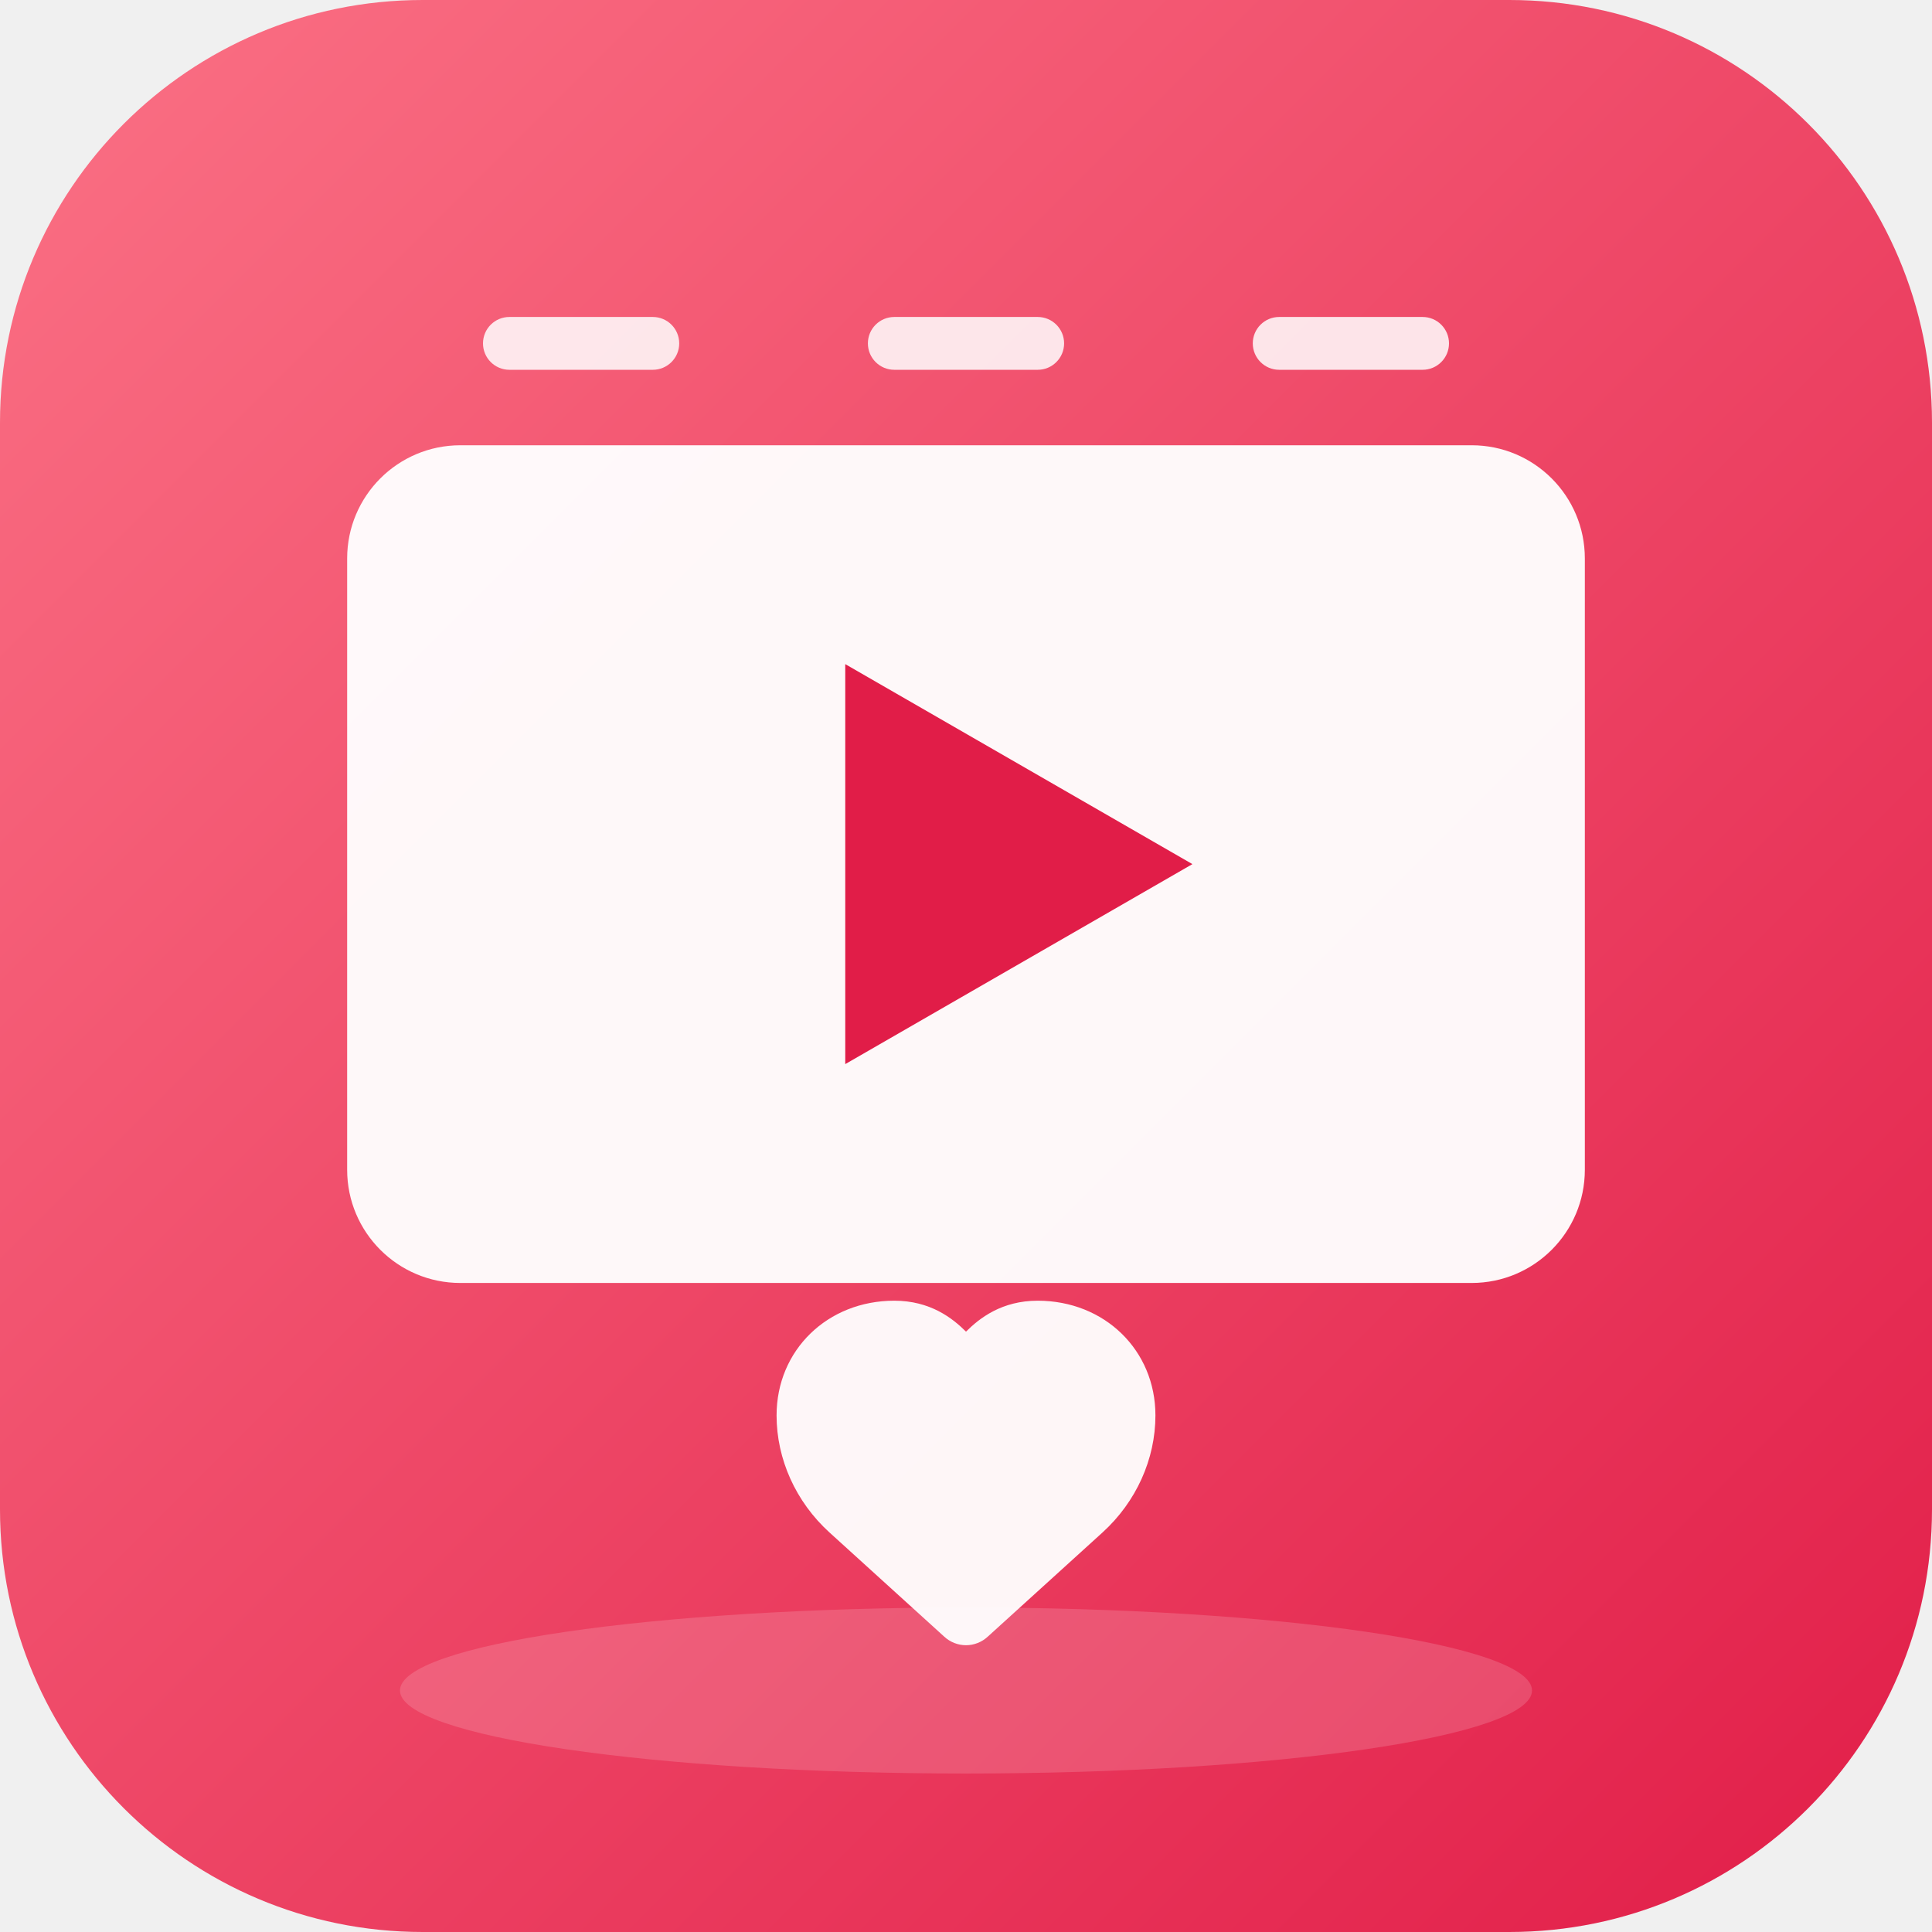
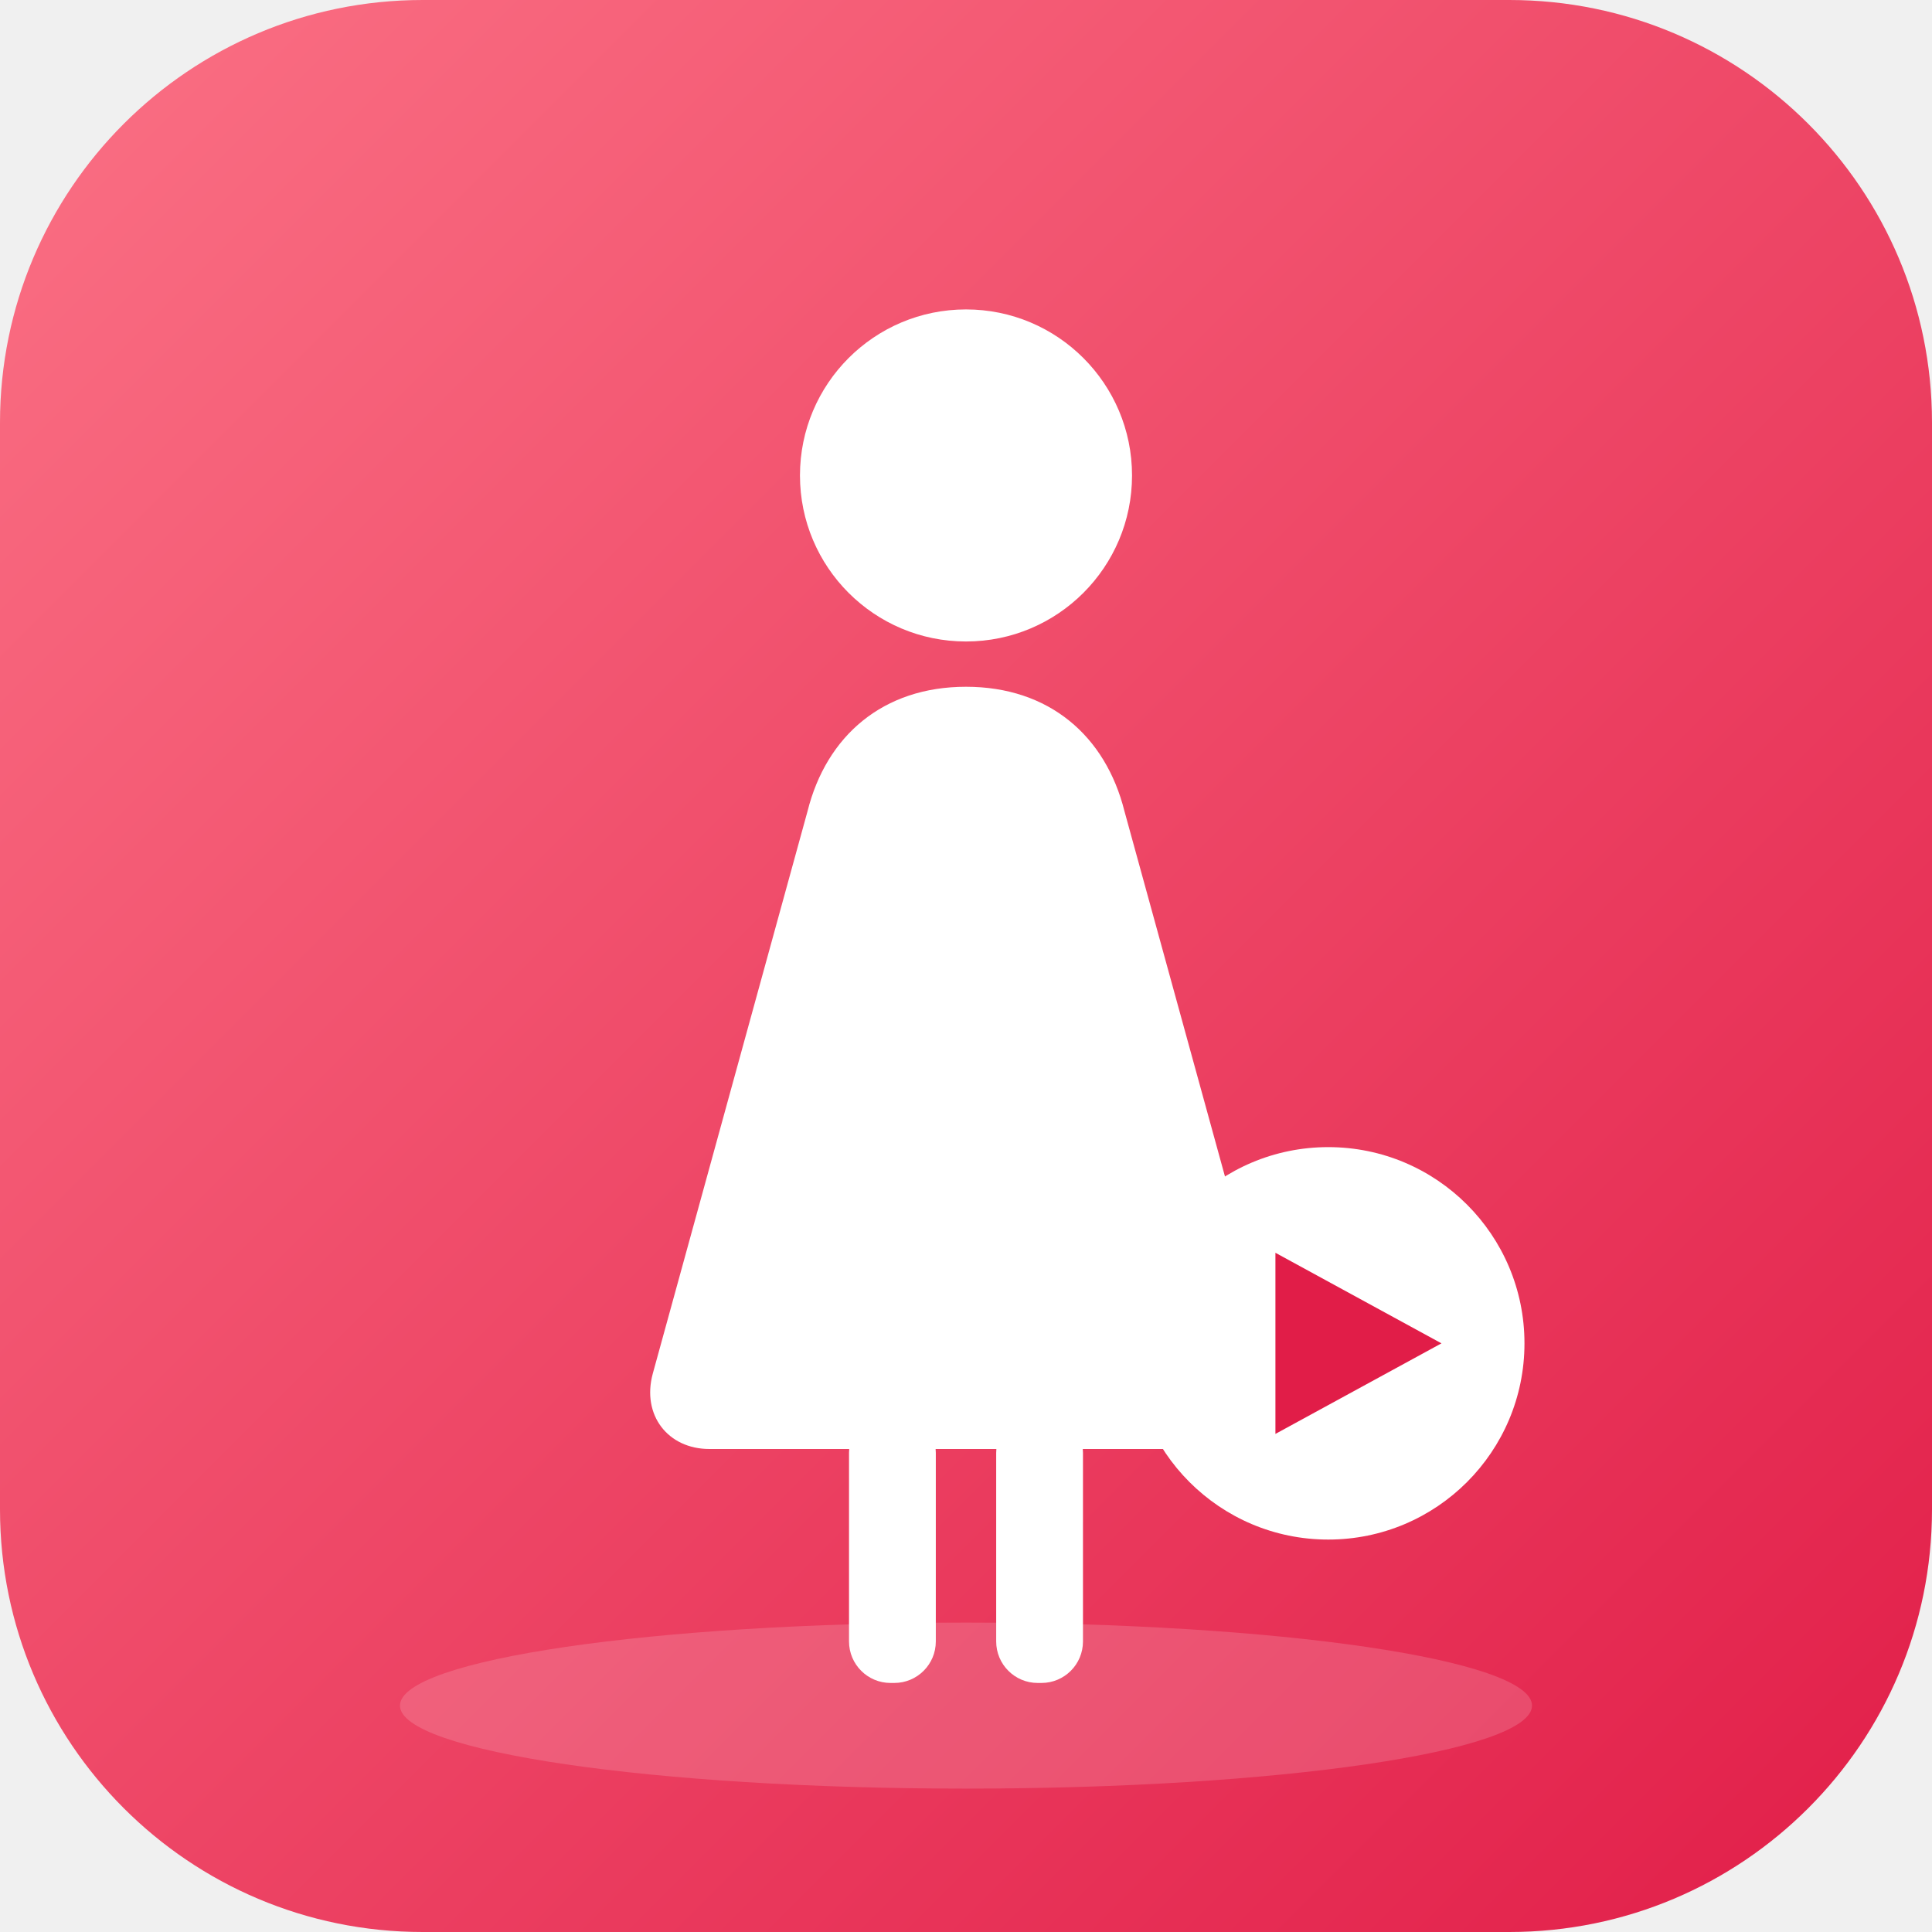
<svg xmlns="http://www.w3.org/2000/svg" viewBox="0 0 512 512" width="512" height="512">
  <defs>
    <linearGradient id="bg" x1="0" y1="0" x2="1" y2="1">
      <stop offset="0" stop-color="#fb7185" />
      <stop offset="1" stop-color="#e11d48" />
    </linearGradient>
  </defs>
  <rect width="512" height="512" rx="112" fill="url(#bg)" />
-   <ellipse cx="256" cy="448" rx="150" ry="22" fill="#ffffff" opacity=".16" />
-   <g fill="#ffffff" opacity=".85">
-     <rect x="128" y="84" width="52" height="14" rx="7" />
-     <rect x="230" y="84" width="52" height="14" rx="7" />
-     <rect x="332" y="84" width="52" height="14" rx="7" />
+   <ellipse cx="256" cy="452" rx="150" ry="22" fill="#ffffff" opacity=".16" />
+   <circle cx="256" cy="126" r="44" fill="#ffffff" />
+   <path d="M256 182c-22 0-37 13-42 33l-41 149c-3 11 4 20 15 20h136c11 0 18-9 15-20l-41-149c-5-20-20-33-42-33z" fill="#ffffff" />
+   <g fill="#ffffff">
+     <rect x="225" y="374" width="23" height="72" rx="11" />
+     <rect x="264" y="374" width="23" height="72" rx="11" />
  </g>
-   <rect x="92" y="118" width="328" height="222" rx="30" fill="#ffffff" opacity=".96" />
-   <path d="M224 176l92 53-92 53z" fill="#e11d48" />
-   <path d="M256 436c-2.1 0-4.2-.8-5.8-2.3l-30.4-27.6c-8.9-8.1-14-19.4-14-31 0-17.3 13.5-30.4 31.2-30.4 9.5 0 15.4 4.6 19 8.2 3.6-3.6 9.5-8.2 19-8.2 17.7 0 31.2 13.1 31.2 30.4 0 11.6-5.1 22.9-14 31l-30.4 27.6c-1.6 1.5-3.7 2.3-5.8 2.3z" fill="#ffffff" opacity=".95" />
+   <circle cx="352" cy="356" r="52" fill="#ffffff" />
+   <path d="M338 332l44 24-44 24z" fill="#e11d48" />
</svg>
